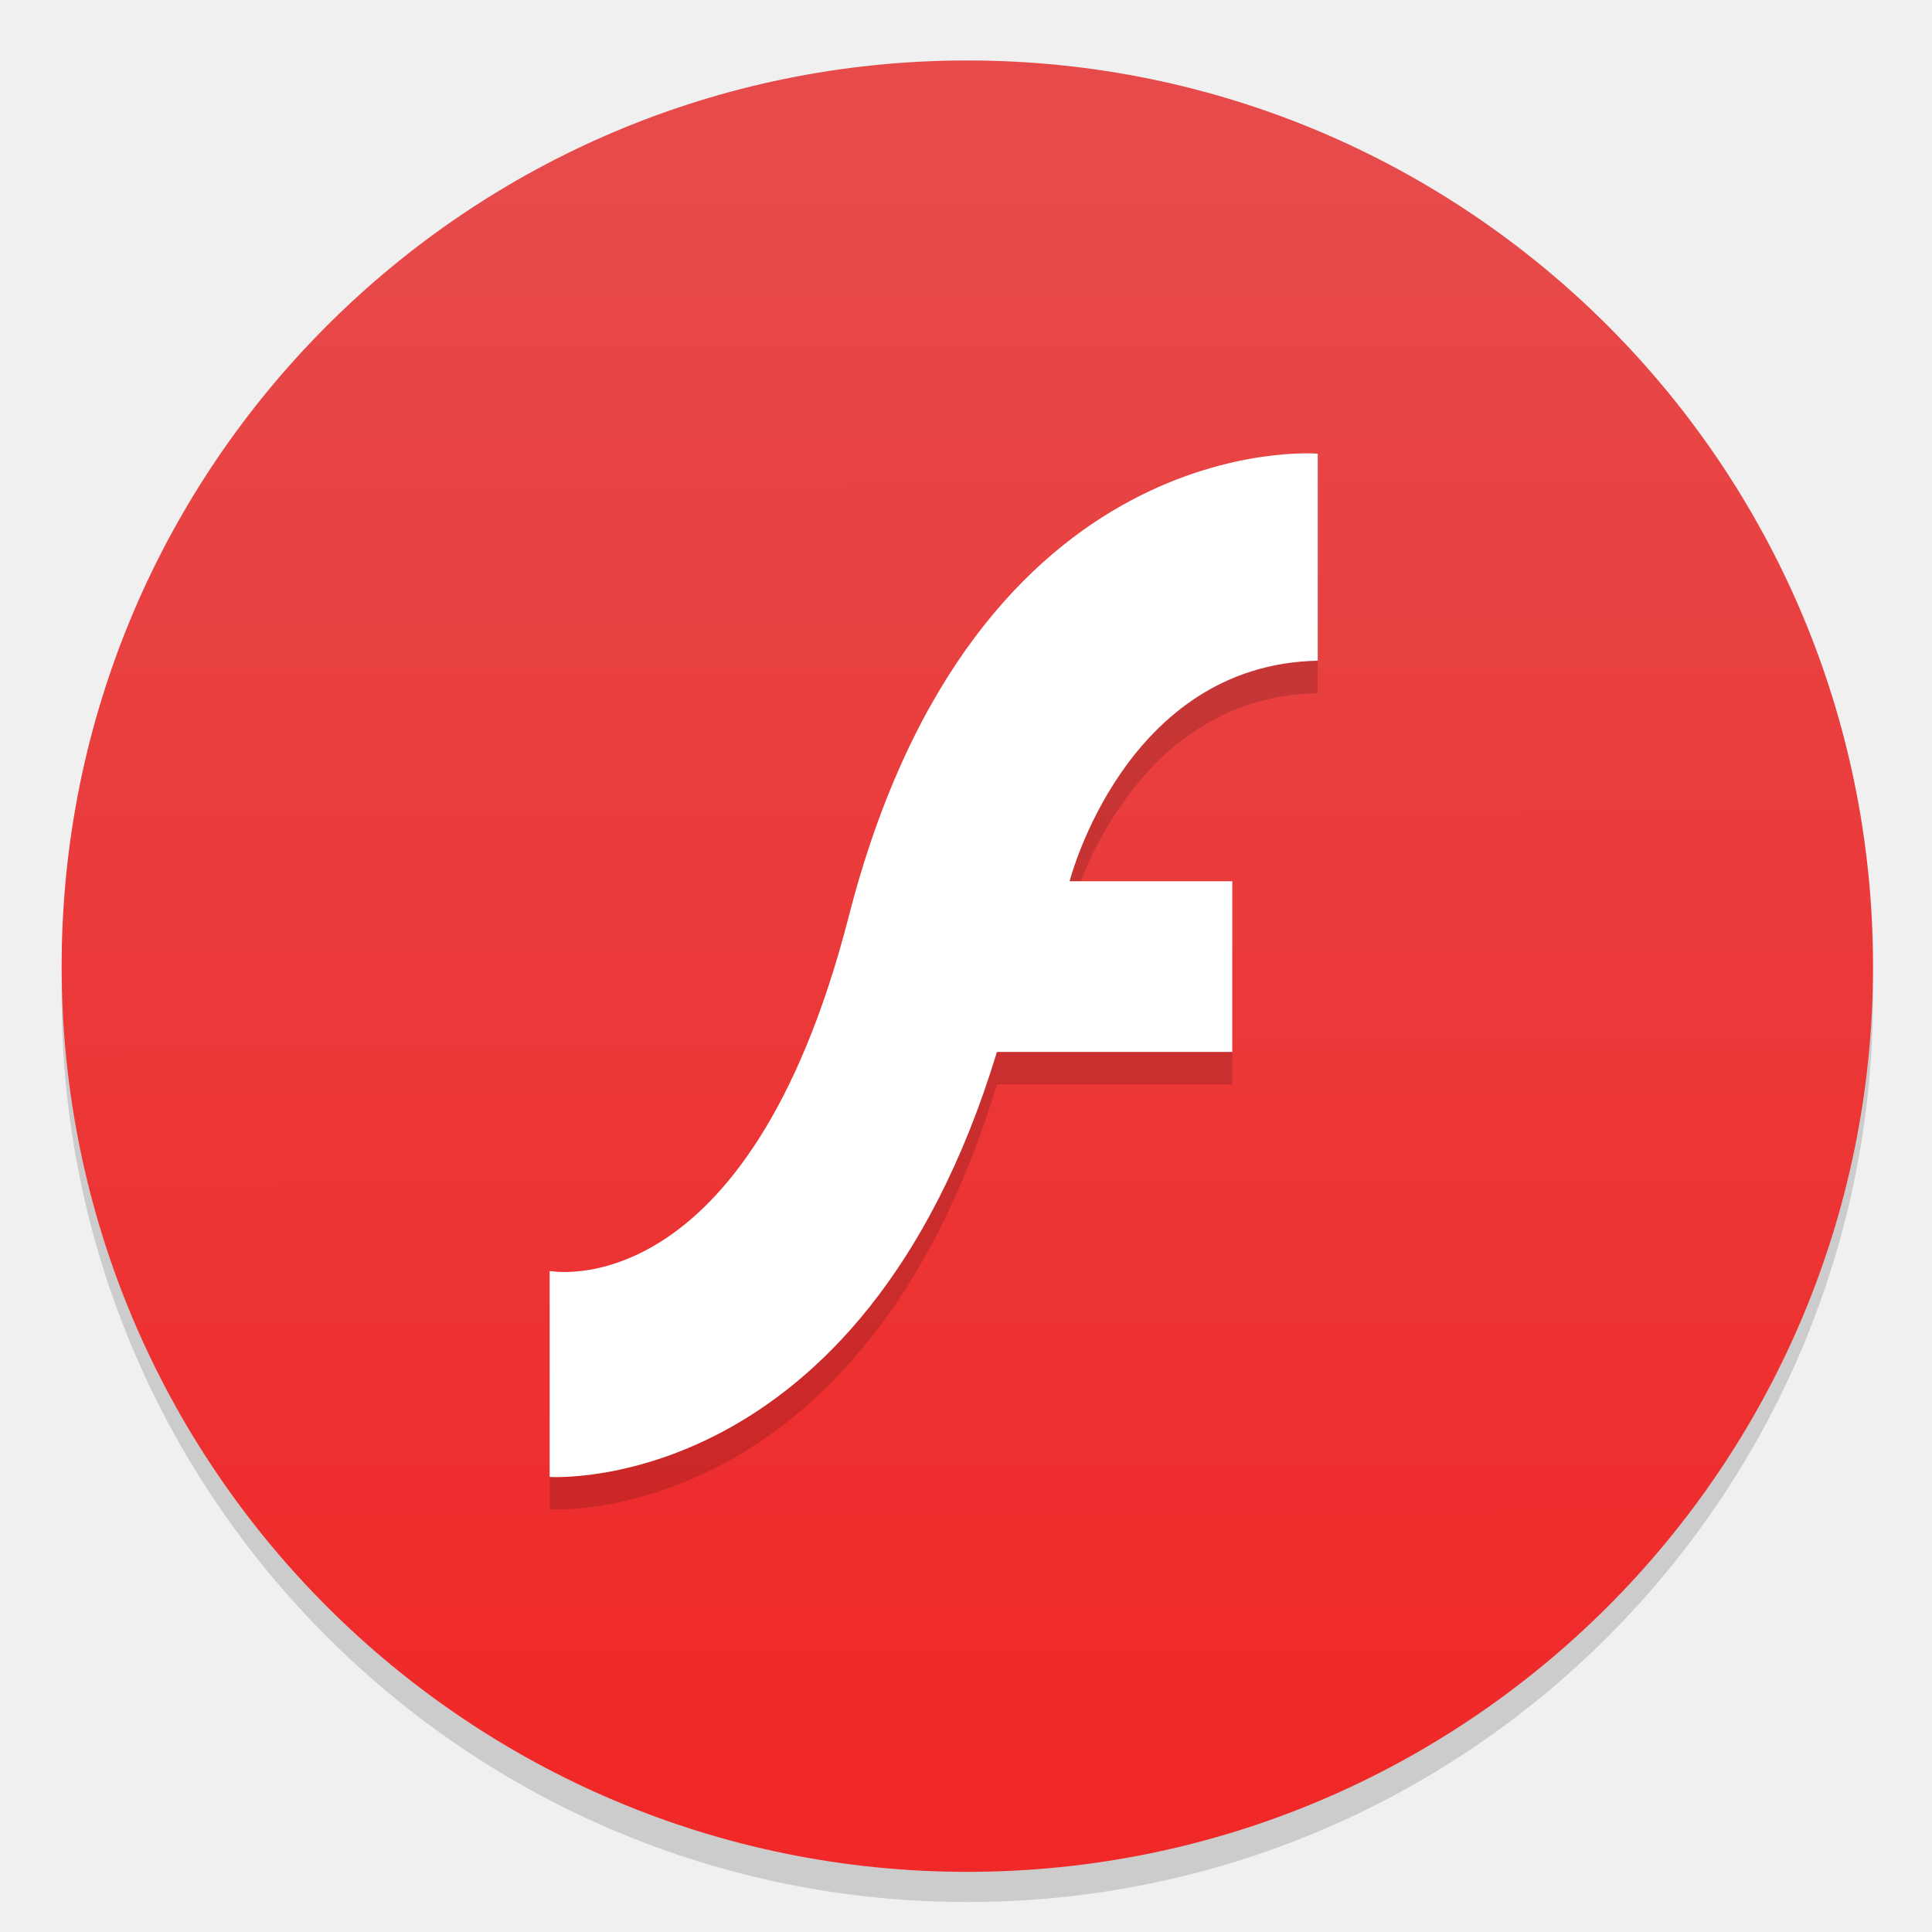
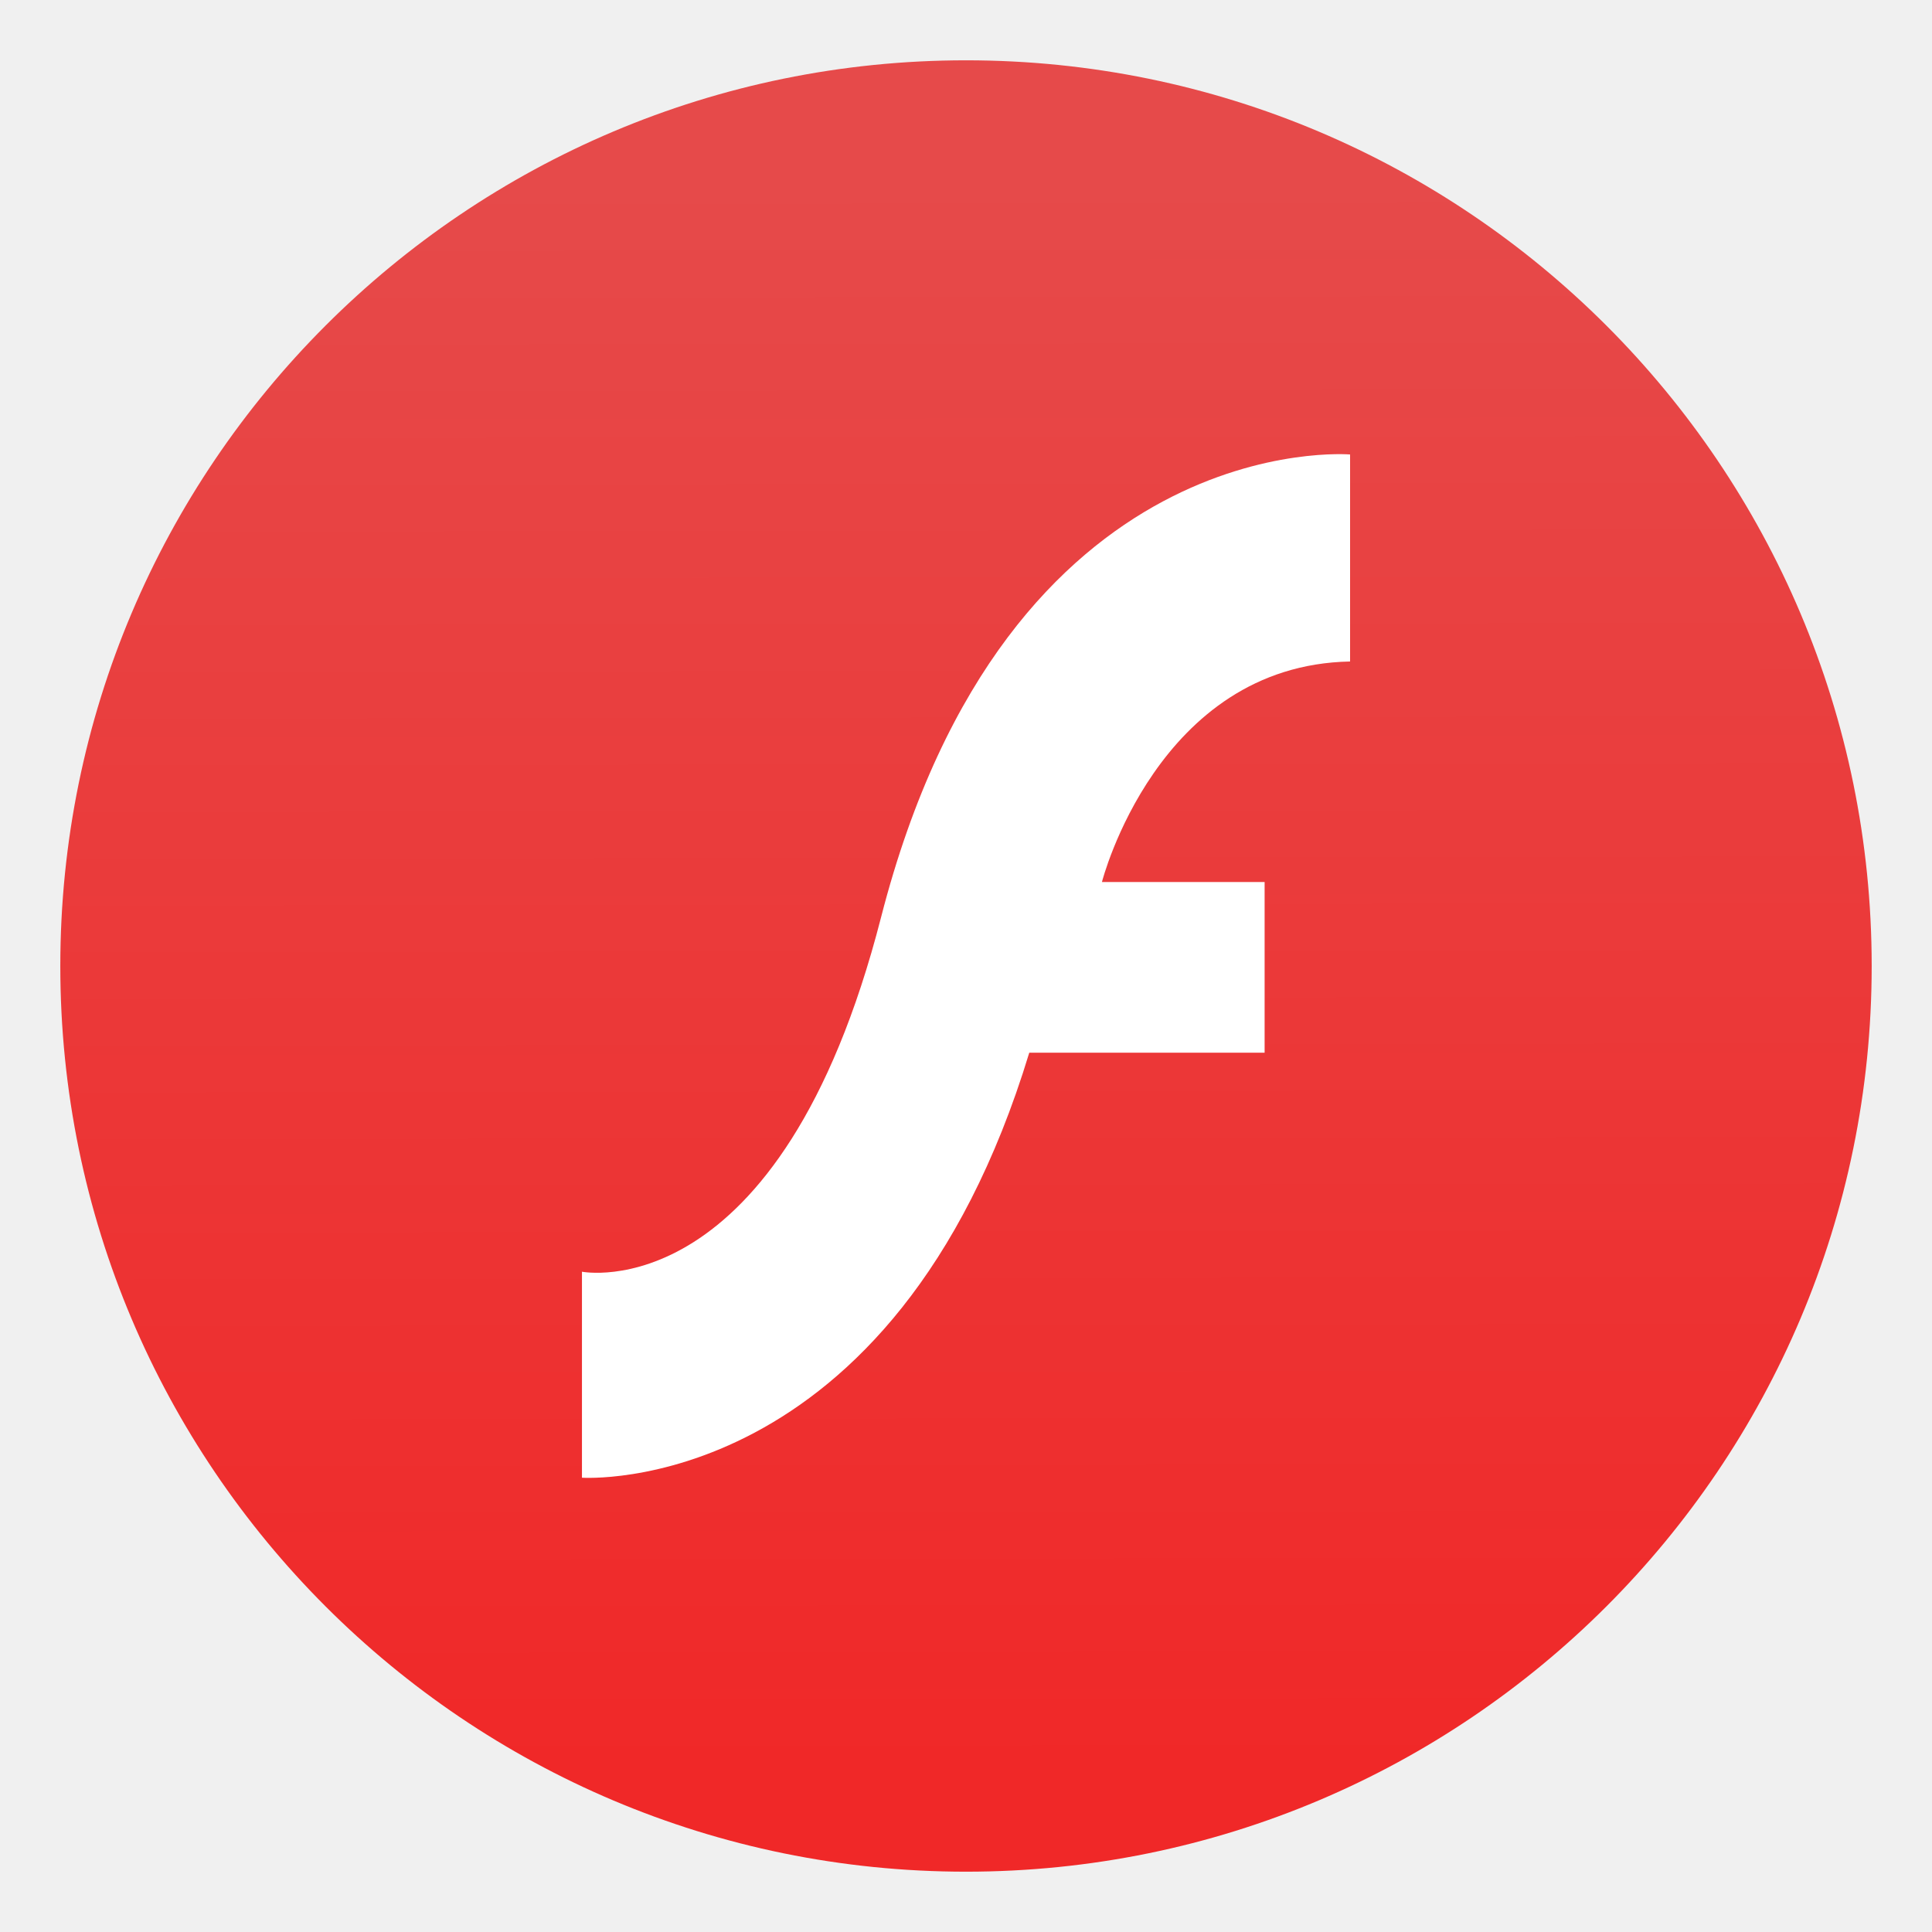
- <svg xmlns="http://www.w3.org/2000/svg" width="64" height="64" version="1.1">
-   <defs>
-     <linearGradient id="a" x1="407.37" x2="407.42" y1="506.45" y2="541.52" gradientUnits="userSpaceOnUse">
-       <stop stop-color="#e64a4a" offset="0" />
-       <stop stop-color="#f02828" offset="1" />
+ <svg xmlns="http://www.w3.org/2000/svg" id="svg33" version="1.1" height="64" width="64">
+   <defs id="defs7">
+     <linearGradient gradientUnits="userSpaceOnUse" y2="541.52" y1="506.45" x2="407.42" x1="407.37" id="a">
+       <stop id="stop2" offset="0" stop-color="#e64a4a" />
+       <stop id="stop4" offset="1" stop-color="#f02828" />
    </linearGradient>
+     <linearGradient gradientUnits="userSpaceOnUse" gradientTransform="matrix(0.91665,0,0,0.91665,-20.81751,0.71168)" y2=".934" y1="14.069" x2="16.101" x1="2.967" id="linearGradient1005">
+       <stop id="stop2-3" offset="0" stop-color="#ff7d50" />
+       <stop id="stop4-6" offset=".516" stop-color="#fa4b5a" />
+       <stop id="stop6" offset="1" stop-color="#ff509b" />
+     </linearGradient>
+     <clipPath id="aw">
+       <path id="path9" d="m481 318h22v22h-22z" />
+     </clipPath>
+     <clipPath id="av">
+       <path id="path12" d="m507 318h22v22h-22z" />
+     </clipPath>
+     <clipPath id="au">
+       <path id="path15" d="m530 318h22v22h-22z" />
+     </clipPath>
+     <clipPath id="at">
+       <path id="path18" d="m672 1064c0-1.105 4.925-2 11-2s11 0.895 11 2-4.925 2-11 2-11-0.895-11-2" />
+     </clipPath>
+     <clipPath id="as">
+       <path id="path21" d="m660 1057h51v65.001h-51z" />
+     </clipPath>
+     <clipPath id="ar">
+       <path id="path24" d="m659 517h53v18h-53z" />
+     </clipPath>
+     <clipPath id="aq">
+       <path id="path27" d="m659 500h53v18h-53z" />
+     </clipPath>
+     <clipPath id="ap">
+       <path id="path30" d="m648 112h73v60h-73z" />
+     </clipPath>
+     <clipPath id="ao">
+       <path id="path33" d="m826 1056h59v60h-59z" />
+     </clipPath>
+     <clipPath id="an">
+       <path id="path36" d="m805 276h100v100h-100z" />
+     </clipPath>
+     <clipPath id="am">
+       <path id="path39" d="m145 1063.8h74.152v45.21h-74.152z" />
+     </clipPath>
+     <clipPath id="al">
+       <path id="path42" d="m151 667h57v57h-57z" />
+     </clipPath>
+     <clipPath id="ak">
+       <path id="path45" d="m154 697h51v51h-51z" />
+     </clipPath>
+     <clipPath id="aj">
+       <path id="path48" d="m500.04 864.45h36.012v67.52h-36.012z" />
+     </clipPath>
+     <clipPath id="ai">
+       <path id="path51" d="m836 870.54h47v55.539h-47z" />
+     </clipPath>
+     <clipPath id="ah">
+       <path id="path54" d="m318.03 702.35h62.848v37.991h-62.848z" />
+     </clipPath>
+     <clipPath id="ag">
+       <path id="path57" d="m485.03 133.35h62.847v37.991h-62.847z" />
+     </clipPath>
+     <clipPath id="af">
+       <path id="path60" d="m493.37 677.93h45.643v68.067h-45.643z" />
+     </clipPath>
+     <clipPath id="ae">
+       <path id="path63" d="m144.34 1018.2h71.467v78h-71.467z" />
+     </clipPath>
+     <clipPath id="ad">
+       <path id="path66" d="m293.21 1068.6 66.323-38.292 36.047 62.435-66.323 38.292z" />
+     </clipPath>
+     <clipPath id="ac">
+       <path id="path69" d="m488.86 1054.5h10v10.706h-10z" />
+     </clipPath>
+     <clipPath id="ab">
+       <path id="path72" d="m508 1066.8h10.001v10.705h-10.001z" />
+     </clipPath>
+     <clipPath id="aa">
+       <path id="path75" d="m525 1045.8h10v10.706h-10z" />
+     </clipPath>
+     <clipPath id="z">
+       <path id="path78" d="m836 1043.7h25.5v31.5h-25.5z" />
+     </clipPath>
+     <clipPath id="y">
+       <path id="path81" d="m838 1062.2h24v24h-24z" />
+     </clipPath>
+     <clipPath id="x">
+       <path id="path84" d="m134 489.24h7v6h-7z" />
+     </clipPath>
+     <clipPath id="w">
+       <path id="path87" d="m216 489.24h7v6h-7z" />
+     </clipPath>
+     <clipPath id="v">
+       <path id="path90" d="m838 477.24h22v22h-22z" />
+     </clipPath>
+     <clipPath id="u">
+       <path id="path93" d="m704 1061.2h25v25h-25z" />
+     </clipPath>
+     <clipPath id="t">
+       <path id="path96" d="m663.04 1078.6-1.808-3.514-21.07-47.453c13.336-18.439 48.336-26.938 73.836-3.439 0.842 0 6.476 6.246 6 7l-18.386 25.895c-0.483 0.765-1.453 0.946-2.177 0.431l-15.505-11.011c-0.359-0.255-0.847-0.153-1.07 0.238l-18.272 31.869c-0.218 0.384-0.502 0.578-0.782 0.578-0.282 0-0.561-0.197-0.766-0.594" />
+     </clipPath>
+     <clipPath id="s">
+       <path id="path99" d="m127 820.24h100v100h-100z" />
+     </clipPath>
+     <clipPath id="r">
+       <path id="path102" d="m809 680.24c0-22.092 17.908-40 40-40s40 17.908 40 40c0 22.091-17.908 40-40 40s-40-17.909-40-40" />
+     </clipPath>
+     <clipPath id="q">
+       <path id="path105" d="m658 469.24h44v45h-44z" />
+     </clipPath>
+     <clipPath id="p">
+       <path id="path108" d="m651 271.24h58v58h-58z" />
+     </clipPath>
+     <clipPath id="o">
+       <path id="path111" d="m662 307.24h38v8h-38z" />
+     </clipPath>
+     <clipPath id="n">
+       <path id="path114" d="m858.98 137.24c0.013-0.101 0.021-0.203 0.021-0.307v-6.693h15.75c1.237 0 2.25-1.013 2.25-2.25v-11.25l-27-4.5-27 4.5v-2.25l27-4.5 27 4.5v-27c0-1.237-1.013-2.25-2.25-2.25h-49.5c-1.237 0-2.25 1.013-2.25 2.25v-4.25h54v54zm-35.979 0v-9.25c0 1.237 1.013 2.25 2.25 2.25h15.75v6.693c0 0.104 7e-3 0.207 0.02 0.307zm22.5-7h9v4.5h-9zm1.125-9c-0.62 0-1.125-0.506-1.125-1.125v-2.25c0-0.619 0.505-1.125 1.125-1.125h6.75c0.619 0 1.125 0.506 1.125 1.125v2.25c0 0.619-0.506 1.125-1.125 1.125z" />
+     </clipPath>
+     <clipPath id="m">
+       <path id="path117" d="m531.27 136.24c6.325-2.29 10.727-8.277 10.727-15.484 0-11.316-10.2-20.563-25.65-34.575l-4.35-3.941-4.35 3.941c-15.45 14.012-25.65 23.259-25.65 34.575v-39.516h60v55zm-26.983 0c2.995-1.052 5.686-2.883 7.71-5.25 2.024 2.367 4.715 4.198 7.71 5.25zm-22.29 0v-15.484c0 7.207 4.402 13.194 10.727 15.484z" />
+     </clipPath>
+     <clipPath id="l">
+       <path id="path120" d="m648 79.241h64v64h-64z" />
+     </clipPath>
+     <clipPath id="k">
+       <path id="path123" d="m500 691.74c0-3.037 2.463-5.5 5.5-5.5s5.5 2.463 5.5 5.5-2.463 5.5-5.5 5.5-5.5-2.463-5.5-5.5" />
+     </clipPath>
+     <clipPath id="j">
+       <path id="path126" d="m500 669.74c0-3.037 2.463-5.5 5.5-5.5s5.5 2.463 5.5 5.5c0 3.038-2.463 5.5-5.5 5.5s-5.5-2.462-5.5-5.5" />
+     </clipPath>
+     <clipPath id="i">
+       <path id="path129" d="m494 680.74c0-3.037 2.462-5.5 5.5-5.5s5.5 2.463 5.5 5.5c0 3.038-2.462 5.5-5.5 5.5s-5.5-2.462-5.5-5.5" />
+     </clipPath>
+     <clipPath id="h">
+       <path id="path132" d="m513 691.74c0-3.037 2.463-5.5 5.5-5.5s5.5 2.463 5.5 5.5-2.463 5.5-5.5 5.5-5.5-2.463-5.5-5.5" />
+     </clipPath>
+     <clipPath id="g">
+       <path id="path135" d="m513 669.74c0-3.037 2.463-5.5 5.5-5.5s5.5 2.463 5.5 5.5c0 3.038-2.463 5.5-5.5 5.5s-5.5-2.462-5.5-5.5" />
+     </clipPath>
+     <clipPath id="f-0">
+       <path id="path138" d="m507 680.74c0-3.037 2.463-5.5 5.5-5.5s5.5 2.463 5.5 5.5c0 3.038-2.463 5.5-5.5 5.5s-5.5-2.462-5.5-5.5" />
+     </clipPath>
+     <clipPath id="e-7">
+       <path id="path141" d="m520 680.74c0-3.037 2.463-5.5 5.5-5.5s5.5 2.463 5.5 5.5c0 3.038-2.463 5.5-5.5 5.5s-5.5-2.462-5.5-5.5" />
+     </clipPath>
+     <clipPath id="d-8">
+       <path id="path144" d="m321 322.24c-4.97 0-9-4.029-9-9 0-4.97 4.03-9 9-9h45c4.971 0 9 4.03 9 9 0 4.971-4.029 9-9 9z" />
+     </clipPath>
+     <clipPath id="c">
+       <path id="path147" d="m322 297.24c-4.971 0-9-4.029-9-9 0-4.97 4.029-9 9-9h45c4.971 0 9 4.03 9 9 0 4.971-4.029 9-9 9z" />
+     </clipPath>
+     <clipPath id="b-6">
+       <path id="path150" d="m155 83.24h44v53h-44z" />
+     </clipPath>
+     <filter id="c-3" x="-.036" y="-.036" width="1.072" height="1.072" color-interpolation-filters="sRGB">
+       <feGaussianBlur stdDeviation="0.42" id="feGaussianBlur1382" />
+     </filter>
+     <linearGradient id="a-7" x1="400.57" x2="400.57" y1="545.8" y2="517.8" gradientTransform="matrix(1.4286,0,0,1.4286,-163.67,-235.91)" gradientUnits="userSpaceOnUse">
+       <stop stop-color="#e02d2d" offset="0" id="stop1385" />
+       <stop stop-color="#f75151" offset="1" id="stop1387" />
+     </linearGradient>
+     <filter id="b" x="-.15" y="-.038" width="1.3" height="1.075" color-interpolation-filters="sRGB">
+       <feGaussianBlur stdDeviation="0.132" id="feGaussianBlur1390" />
+     </filter>
  </defs>
-   <g transform="matrix(1.2189 0 0 1.2189 -486.04 -231.24)" opacity=".15" stroke-width=".966">
-     <g transform="matrix(1.0167,0,0,1.0167,-5.0483,-3.836)" stroke-width=".966">
-       <g transform="matrix(1.0526,0,0,1.0526,-7.0342,-334.35)" stroke-width=".966">
-         <g transform="matrix(1.15,0,0,1.15,-61.286,-78.57)" stroke-width=".966">
-           <rect x="388.57" y="503.8" width="40" height="40" ry="20" />
+   <g id="g27" stroke-width="0.966" transform="matrix(1.2189,0,0,1.2189,-486.0841,-232.2451)">
+     <g id="g25" stroke-width="0.966" transform="matrix(1.0167,0,0,1.0167,-5.0483,-3.836)">
+       <g id="g23" stroke-width="0.966" transform="matrix(1.0526,0,0,1.0526,-7.0342,-334.35)">
+         <g id="g21" stroke-width="0.966" transform="matrix(1.15,0,0,1.15,-61.286,-78.57)">
+           <rect style="fill:url(#a)" id="rect19" fill="url(#a)" ry="20" height="40" width="40" y="503.8" x="388.57" />
        </g>
      </g>
    </g>
  </g>
-   <g transform="matrix(1.2189 0 0 1.2189 -486.04 -232.24)" stroke-width=".966">
-     <g transform="matrix(1.0167,0,0,1.0167,-5.0483,-3.836)" stroke-width=".966">
-       <g transform="matrix(1.0526,0,0,1.0526,-7.0342,-334.35)" stroke-width=".966">
-         <g transform="matrix(1.15,0,0,1.15,-61.286,-78.57)" stroke-width=".966">
-           <rect x="388.57" y="503.8" width="40" height="40" ry="20" fill="url(#a)" />
-         </g>
-       </g>
-     </g>
-   </g>
-   <path d="m43.652 16.139v6.824c-6.389 0.122-8.22 7.305-8.22 7.305h5.389v5.654h-7.796c-4.495 14.786-14.818 14.079-14.818 14.079v-6.824s6.56 1.298 9.908-11.739c4.185-16.299 15.537-15.333 15.537-15.333" opacity=".15" stroke-width=".956" />
-   <path d="m43.652 15.063v6.824c-6.389 0.122-8.22 7.305-8.22 7.305h5.389v5.654h-7.796c-4.495 14.786-14.818 14.079-14.818 14.079v-6.824s6.56 1.298 9.908-11.739c4.185-16.299 15.537-15.333 15.537-15.333" fill="#fff" stroke-width=".956" />
+   <path id="path31" stroke-width="0.956" fill="#ffffff" d="m 44.723,15.089 v 6.824 c -6.389,0.122 -8.22,7.305 -8.22,7.305 h 5.389 v 5.654 h -7.796 c -4.495,14.786 -14.818,14.079 -14.818,14.079 v -6.824 c 0,0 6.56,1.298 9.908,-11.739 4.185,-16.299 15.537,-15.333 15.537,-15.333" />
</svg>
